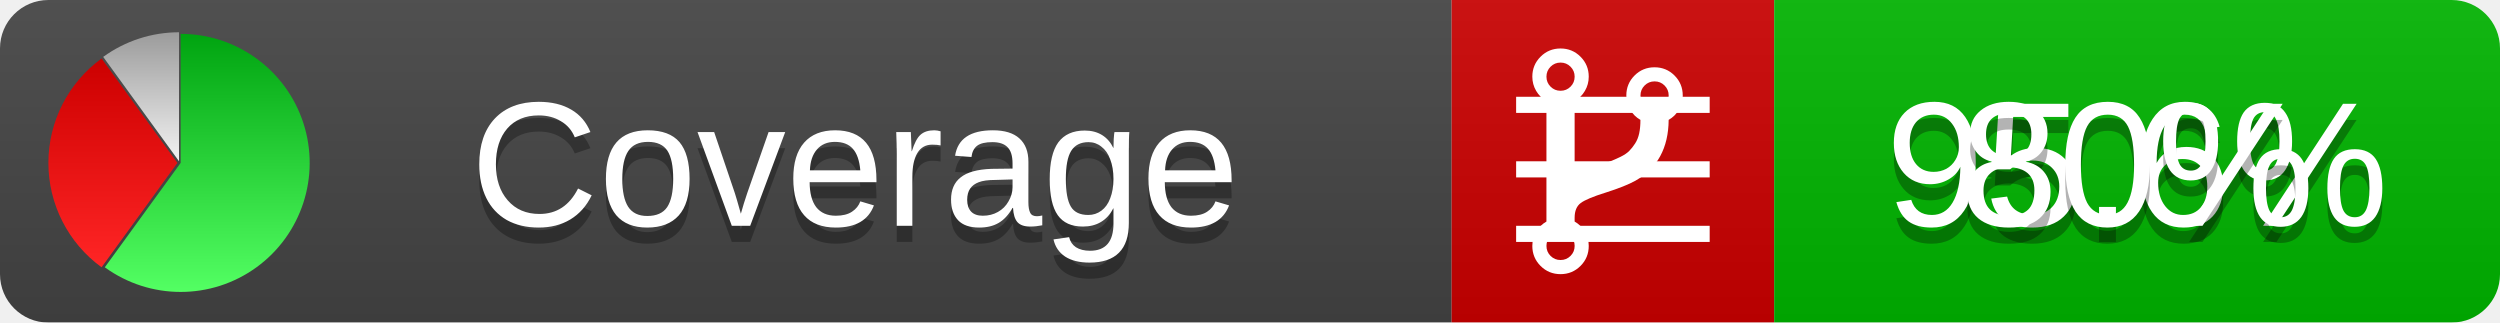
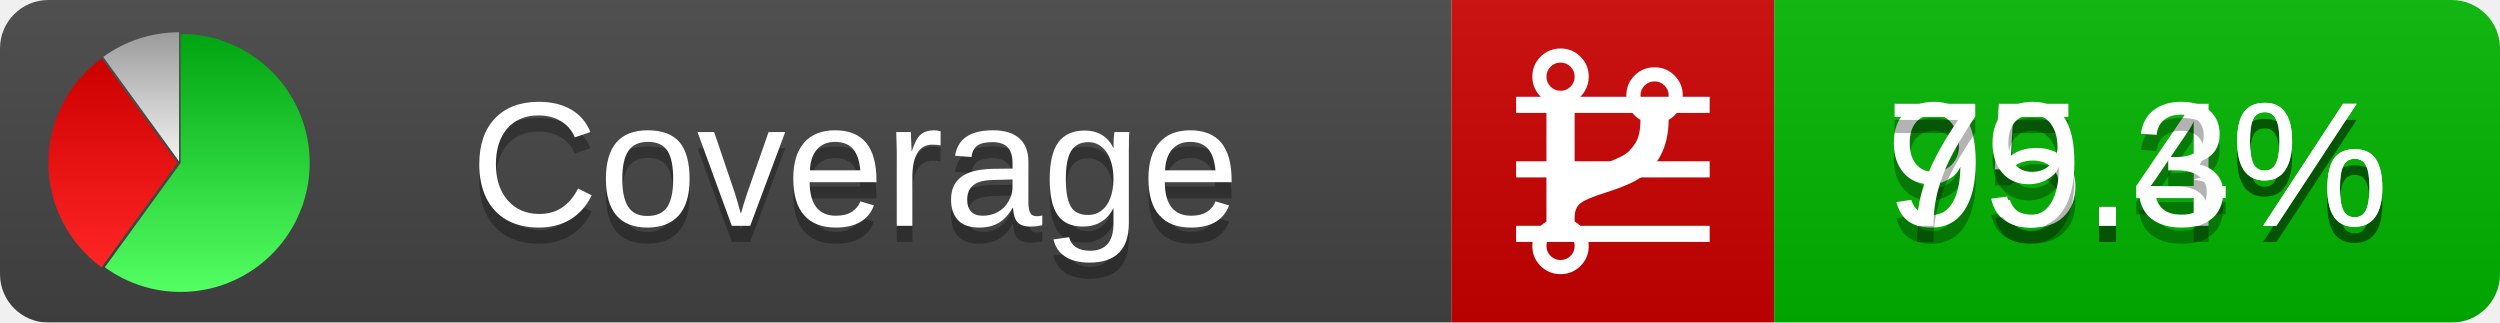
<svg xmlns="http://www.w3.org/2000/svg" xmlns:xlink="http://www.w3.org/1999/xlink" width="155" height="20">
  <style type="text/css">
          
            @keyframes fadeout {
              0 % { visibility: visible; opacity: 1; }
              40% { visibility: visible; opacity: 1; }
              50% { visibility: hidden; opacity: 0; }
              90% { visibility: hidden; opacity: 0; }
              100% { visibility: visible; opacity: 1; }
            }
            @keyframes fadein {
              0% { visibility: hidden; opacity: 0; }
              40% { visibility: hidden; opacity: 0; }
              50% { visibility: visible; opacity: 1; }
              90% { visibility: visible; opacity: 1; }
              100% { visibility: hidden; opacity: 0; }
            }
            .linecoverage {
                animation-duration: 10s;
                animation-name: fadeout;
                animation-iteration-count: infinite;
            }
            .branchcoverage {
                animation-duration: 10s;
                animation-name: fadein;
                animation-iteration-count: infinite;
            }
          
    </style>
  <defs>
    <linearGradient id="gradient" x2="0" y2="100%">
      <stop offset="0" stop-color="#bbb" stop-opacity=".1" />
      <stop offset="1" stop-opacity=".1" />
    </linearGradient>
    <linearGradient id="green" x2="0" y2="100%">
      <stop offset="0" stop-color="#00A410" />
      <stop offset="1" stop-color="#53FF63" />
    </linearGradient>
    <linearGradient id="red" x2="0" y2="100%">
      <stop offset="0" stop-color="#C00" />
      <stop offset="1" stop-color="#FF2525" />
    </linearGradient>
    <linearGradient id="gray" x2="0" y2="100%">
      <stop offset="0" stop-color="#9B9B9B" />
      <stop offset="1" stop-color="#F3F3F3" />
    </linearGradient>
    <mask id="mask">
      <rect width="155" height="20" rx="3" fill="#fff" />
    </mask>
    <g id="icon">
      <path style="fill:url(#green);" d="M205,202.5 l0,-200 a200,200 0 1,1 -117.558,361.803 z" />
      <path style="fill:url(#red);" d="M200,202.5 l-117.558,161.803 a200,200 0 0,1 0,-323.607 z" />
      <path style="fill:url(#gray);" d="M202.5,200 l-117.558,-161.803 a200,200 0 0,1 117.558,-38.196 z" />
    </g>
  </defs>
  <g mask="url(#mask)">
    <rect x="0" y="0" width="90" height="20" fill="#444" />
    <rect x="90" y="0" width="20" height="20" fill="#c00" />
    <rect x="110" y="0" width="45" height="20" fill="#00B600" />
    <rect x="0" y="0" width="155" height="20" fill="url(#gradient)" />
  </g>
  <g>
    <path class="linecoverage" stroke="#fff" d="M94 6.5 h12 M94 10.5 h12 M94 14.5 h12" />
    <path class="branchcoverage" fill="#fff" d="m 97.628,15.247 q 0,-0.364 -0.255,-0.619 -0.255,-0.255 -0.619,-0.255 -0.364,0 -0.619,0.255 -0.255,0.255 -0.255,0.619 0,0.364 0.255,0.619 0.255,0.255 0.619,0.255 0.364,0 0.619,-0.255 0.255,-0.255 0.255,-0.619 z m 0,-10.493 q 0,-0.364 -0.255,-0.619 -0.255,-0.255 -0.619,-0.255 -0.364,0 -0.619,0.255 -0.255,0.255 -0.255,0.619 0,0.364 0.255,0.619 0.255,0.255 0.619,0.255 0.364,0 0.619,-0.255 0.255,-0.255 0.255,-0.619 z m 5.83,1.166 q 0,-0.364 -0.255,-0.619 -0.255,-0.255 -0.619,-0.255 -0.364,0 -0.619,0.255 -0.255,0.255 -0.255,0.619 0,0.364 0.255,0.619 0.255,0.255 0.619,0.255 0.364,0 0.619,-0.255 0.255,-0.255 0.255,-0.619 z m 0.874,0 q 0,0.474 -0.237,0.879 -0.237,0.405 -0.638,0.633 -0.018,2.614 -2.059,3.771 -0.619,0.346 -1.849,0.738 -1.166,0.364 -1.544,0.647 -0.378,0.282 -0.378,0.911 l 0,0.237 q 0.401,0.228 0.638,0.633 0.237,0.405 0.237,0.879 0,0.729 -0.51,1.239 -0.51,0.51 -1.239,0.51 -0.729,0 -1.239,-0.51 -0.51,-0.51 -0.51,-1.239 0,-0.474 0.237,-0.879 0.237,-0.405 0.638,-0.633 l 0,-7.469 q -0.401,-0.228 -0.638,-0.633 -0.237,-0.405 -0.237,-0.879 0,-0.729 0.51,-1.239 0.51,-0.51 1.239,-0.51 0.729,0 1.239,0.51 0.51,0.51 0.51,1.239 0,0.474 -0.237,0.879 -0.237,0.405 -0.638,0.633 l 0,4.527 q 0.492,-0.237 1.403,-0.519 0.501,-0.155 0.797,-0.269 0.296,-0.114 0.642,-0.282 0.346,-0.169 0.537,-0.36 0.191,-0.191 0.369,-0.465 0.178,-0.273 0.255,-0.633 0.077,-0.36 0.077,-0.833 -0.401,-0.228 -0.638,-0.633 -0.237,-0.405 -0.237,-0.879 0,-0.729 0.51,-1.239 0.51,-0.51 1.239,-0.51 0.729,0 1.239,0.51 0.51,0.51 0.51,1.239 z" />
  </g>
  <g fill="#fff" text-anchor="middle" font-family="Verdana,Arial,Geneva,sans-serif" font-size="11">
    <a xlink:href="https://github.com/danielpalme/ReportGenerator" target="_top">
      <use xlink:href="#icon" transform="translate(3,2) scale(.04)" />
    </a>
    <text x="53" y="15" fill="#010101" fill-opacity=".3">Coverage</text>
    <text x="53" y="14" fill="#fff">Coverage</text>
-     <text class="linecoverage" x="132.5" y="15" fill="#010101" fill-opacity=".3">95.6%</text>
-     <text class="linecoverage" x="132.5" y="14">95.6%</text>
-     <text class="branchcoverage" x="132.5" y="15" fill="#010101" fill-opacity=".3">80%</text>
-     <text class="branchcoverage" x="132.5" y="14">80%</text>
+     <text class="linecoverage" x="132.5" y="15" fill="#010101" fill-opacity=".3">95.4%</text>
+     <text class="linecoverage" x="132.5" y="14">95.4%</text>
+     <text class="branchcoverage" x="132.5" y="15" fill="#010101" fill-opacity=".3">79.3%</text>
+     <text class="branchcoverage" x="132.5" y="14">79.3%</text>
  </g>
  <g>
    <rect class="linecoverage" x="90" y="0" width="65" height="20" fill-opacity="0" />
    <rect class="branchcoverage" x="90" y="0" width="65" height="20" fill-opacity="0" />
  </g>
</svg>
